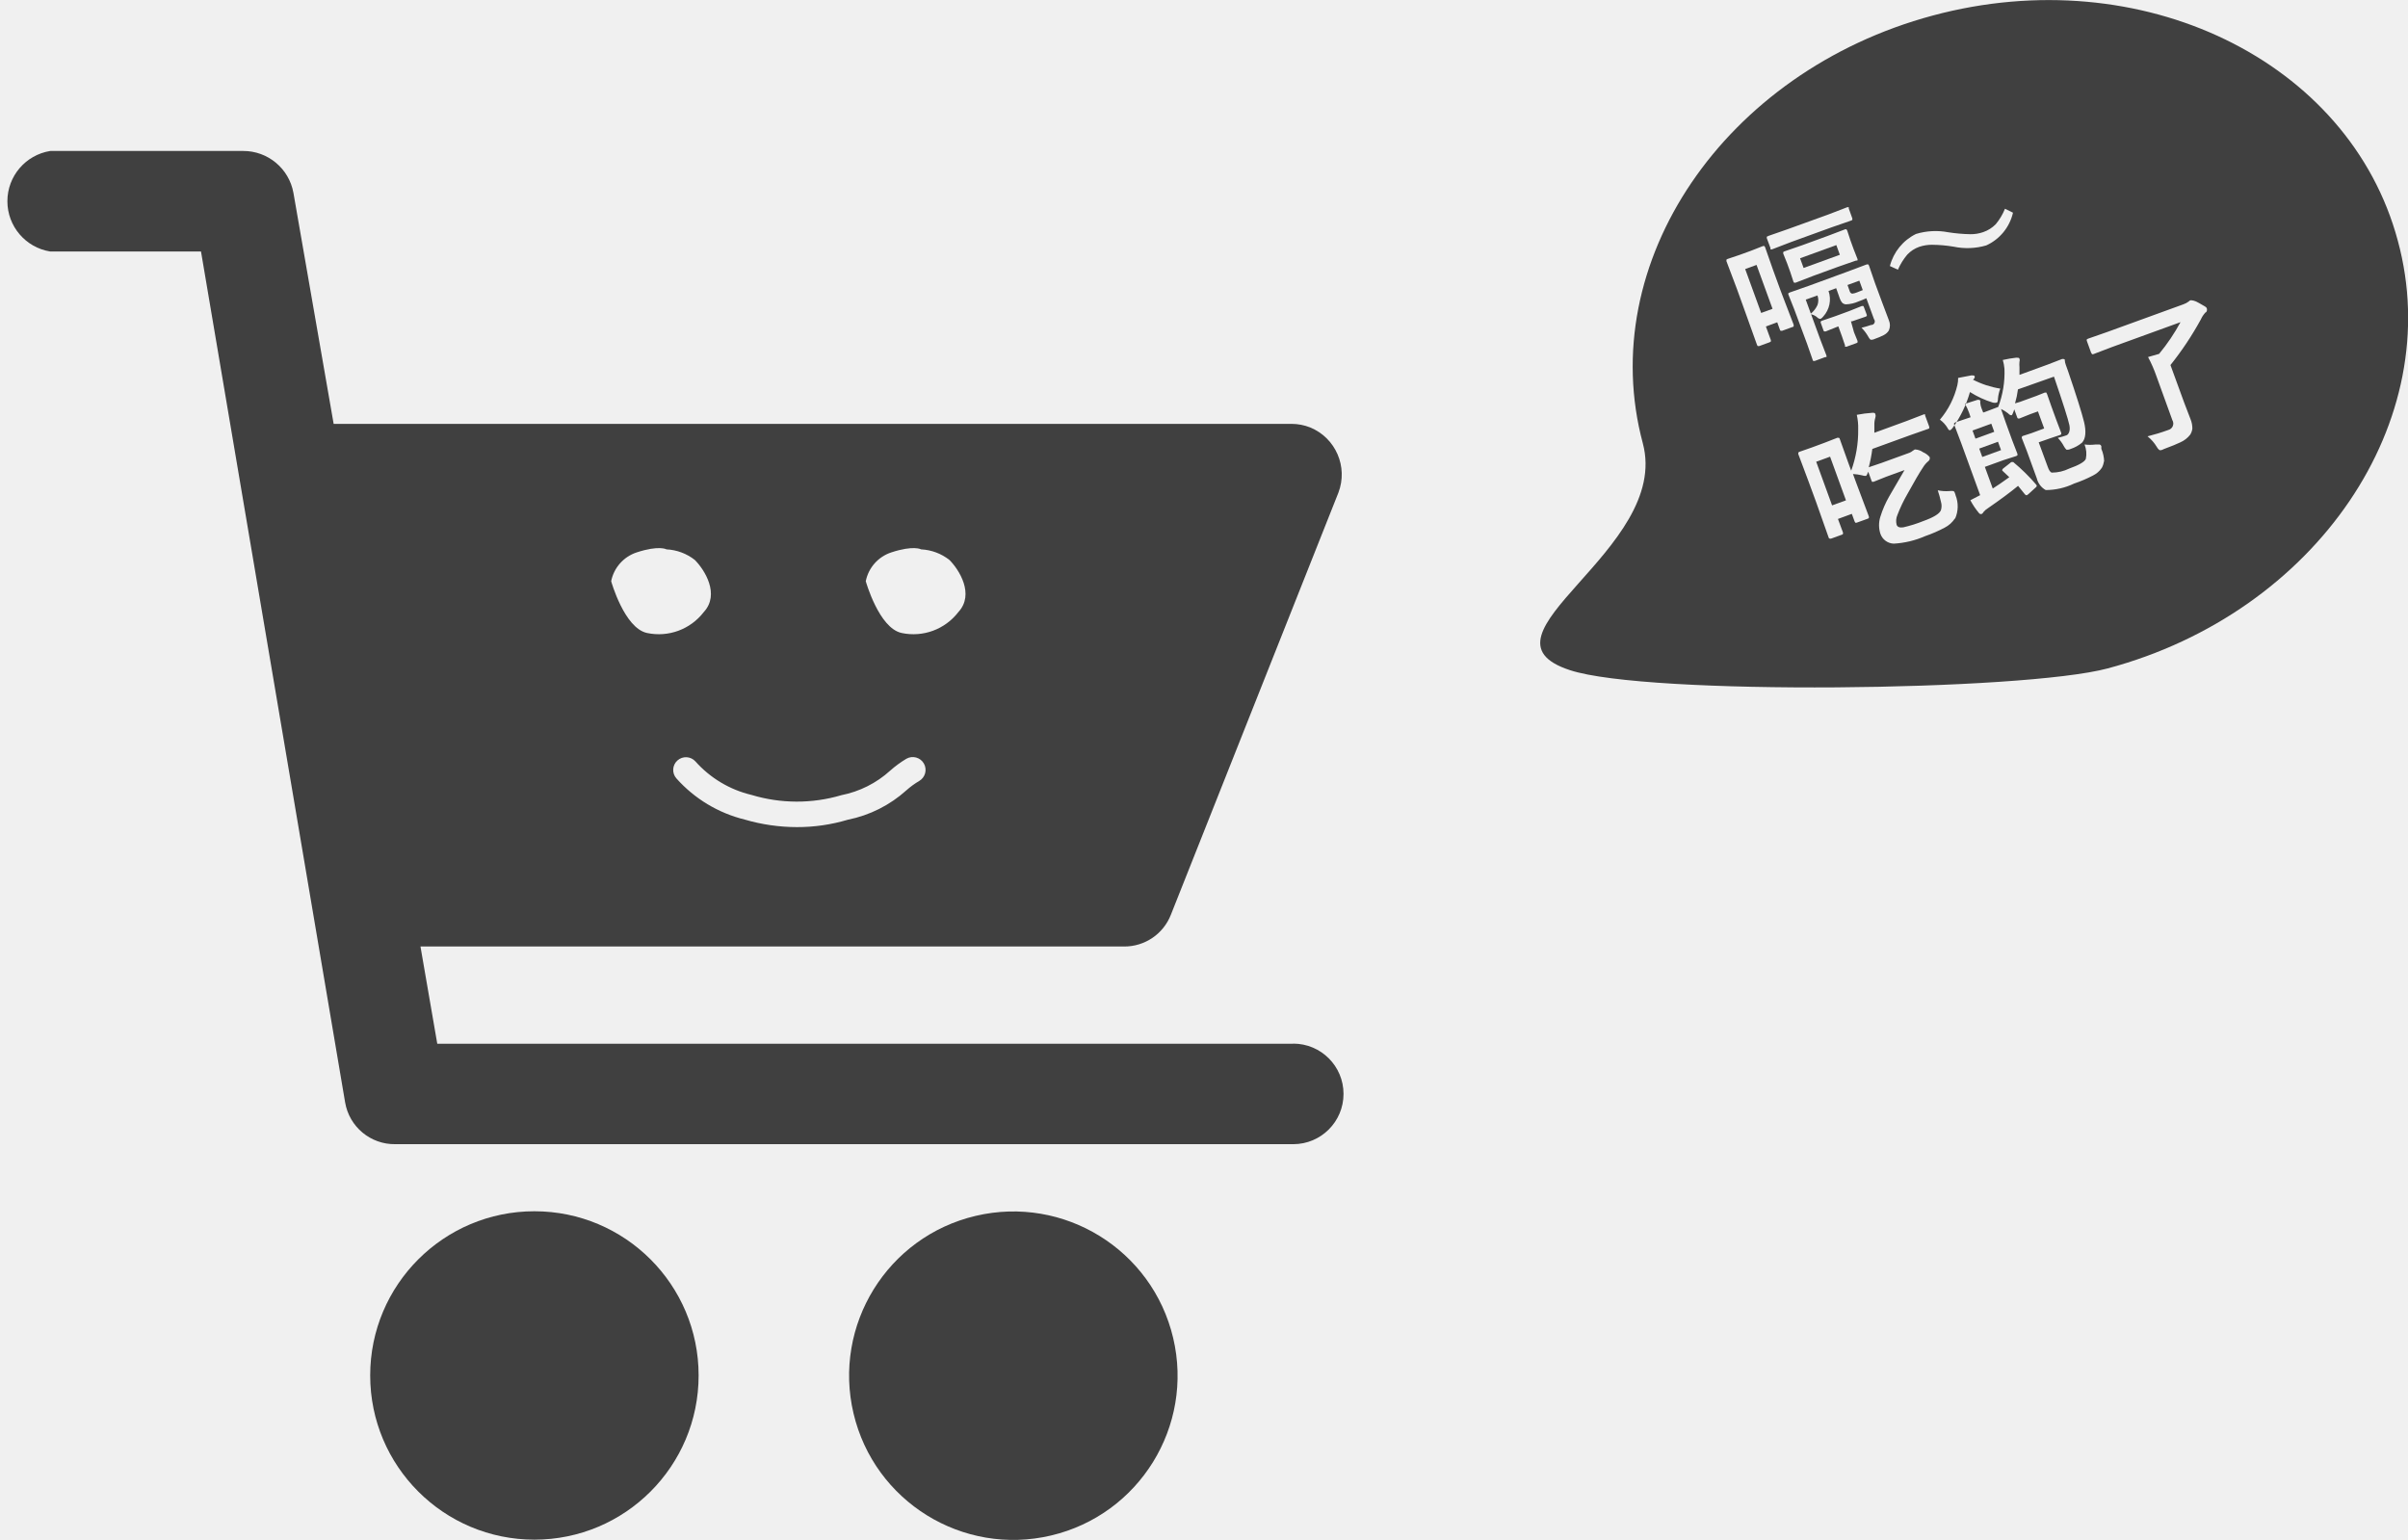
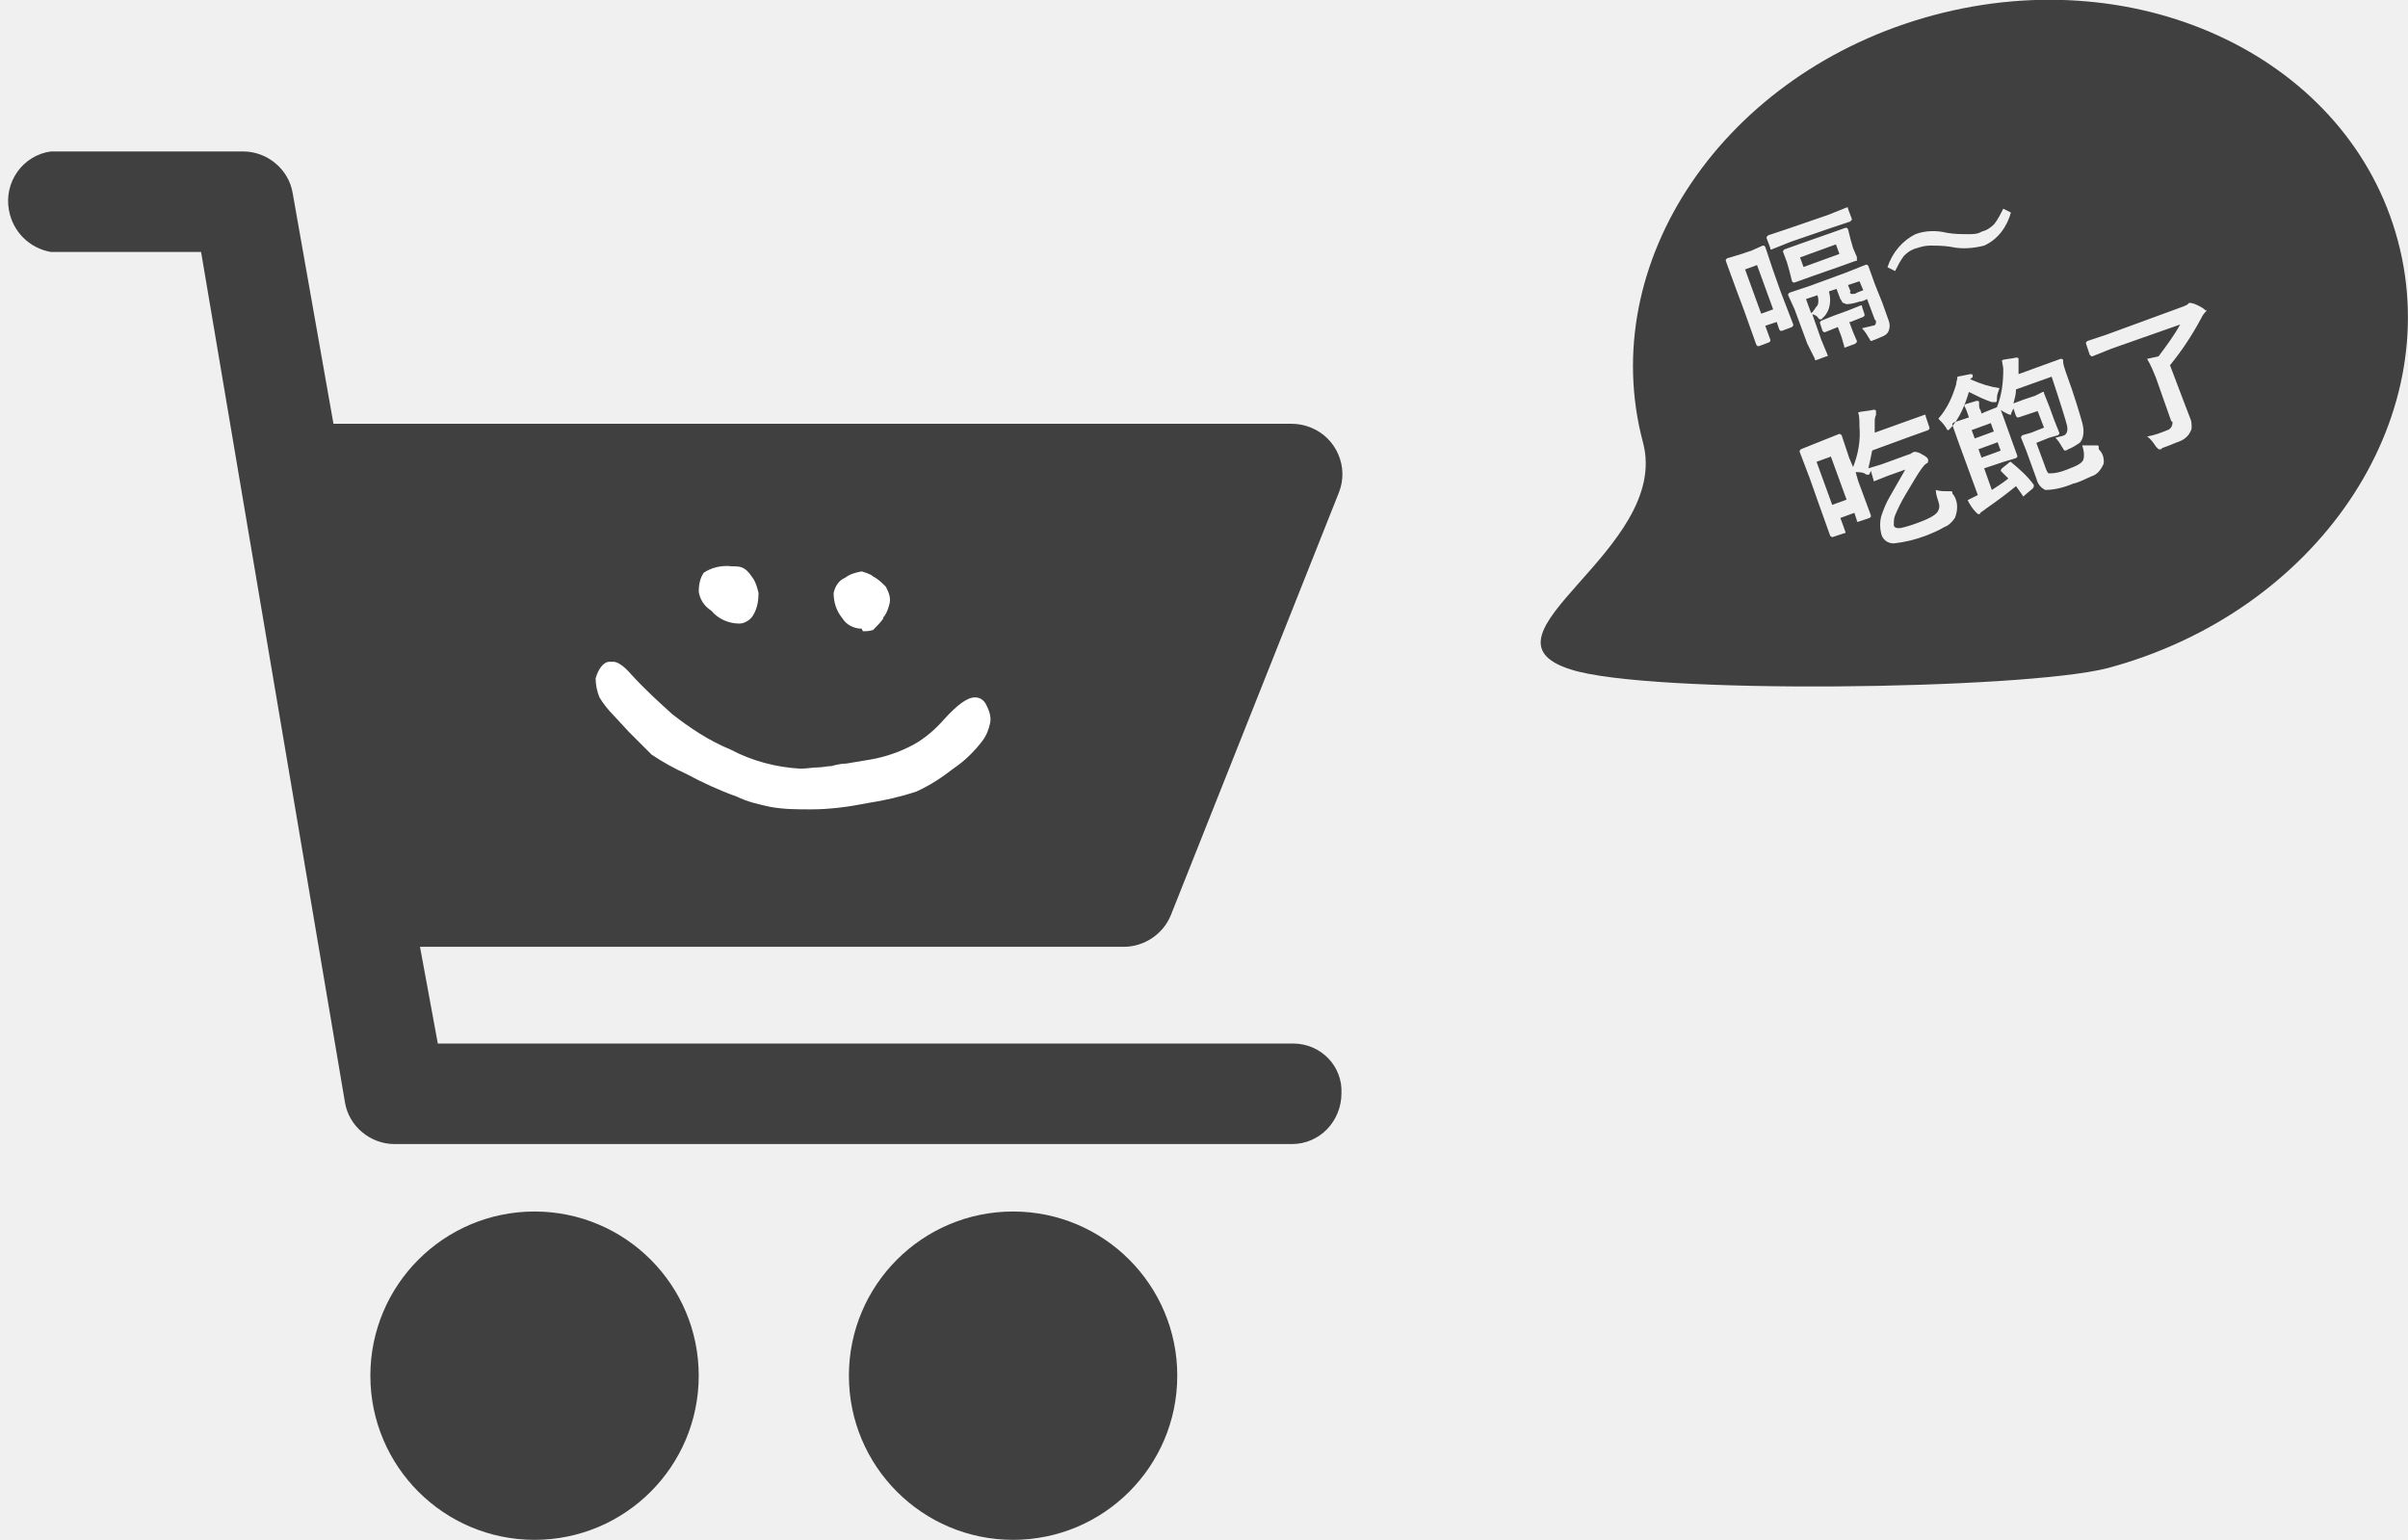
- <svg xmlns="http://www.w3.org/2000/svg" viewBox="0 0 189.16 120.96">
-   <defs>
-     <style>.a{fill:#404040;}</style>
-   </defs>
-   <circle class="a" cx="41.98" cy="108.06" r="12.9" />
-   <circle class="a" cx="303.4" cy="289" r="12.9" transform="translate(-282.07 -103.5) rotate(-13.28)" />
-   <path class="a" d="M325.38,262.93H258.14l-1.32-7.64h55.27a3.92,3.92,0,0,0,3.68-2.5l13.16-33.16a4,4,0,0,0-2.22-5.12,4,4,0,0,0-1.46-.28H250l-3.16-18.15a4,4,0,0,0-3.95-3.29H227.74a4,4,0,0,0,0,7.9h11.84l11.32,66.84a3.94,3.94,0,0,0,3.95,3.29h70.53a3.95,3.95,0,0,0,0-7.9Zm-31.58-38.6c1.76-.58,2.35-.24,2.35-.24a3.91,3.91,0,0,1,2.22.83c.76.76,2,2.7.7,4.1a4.45,4.45,0,0,1-4.45,1.64c-1.79-.38-2.82-4.07-2.82-4.07A3,3,0,0,1,293.8,224.33Zm-3.91,19.07a8,8,0,0,0,3.82-1.92,8.43,8.43,0,0,1,1.28-.94,1,1,0,0,1,1,1.75,6.35,6.35,0,0,0-1,.73,9.73,9.73,0,0,1-4.6,2.31,13.83,13.83,0,0,1-4,.58,14.66,14.66,0,0,1-4.09-.59,10.58,10.58,0,0,1-5.37-3.23,1,1,0,1,1,1.49-1.34,8.54,8.54,0,0,0,4.4,2.63A12.33,12.33,0,0,0,289.89,243.4ZM273.8,224.33c1.76-.58,2.35-.24,2.35-.24a3.91,3.91,0,0,1,2.22.83c.76.76,2,2.7.7,4.1a4.45,4.45,0,0,1-4.45,1.64c-1.79-.38-2.82-4.07-2.82-4.07A3,3,0,0,1,273.8,224.33Z" transform="translate(-223.79 -180.93)" />
-   <path class="a" d="M369.3,204a1.35,1.35,0,0,0,.37-.1l.45-.18-.27-.74-.93.34.19.53A.23.23,0,0,0,369.3,204Z" transform="translate(-223.79 -180.93)" />
-   <path class="a" d="M366.56,204.9a1.1,1.1,0,0,0,0-.76l-.92.33.4,1.1A1.92,1.92,0,0,0,366.56,204.9Z" transform="translate(-223.79 -180.93)" />
-   <rect class="a" x="365.24" y="200.7" width="3.03" height="0.81" transform="translate(-270.43 -43.53) rotate(-19.98)" />
-   <rect class="a" x="367.05" y="216.89" width="1.16" height="3.65" transform="translate(-276.41 -42.07) rotate(-19.99)" />
-   <rect class="a" x="361.48" y="201.78" width="0.95" height="3.67" transform="translate(-271.6 -44.84) rotate(-20)" />
-   <path class="a" d="M412.15,199.84c-3.8-14.16-20.15-22.09-36.53-17.69s-26.58,19.43-22.78,33.6c2.25,8.38-13.92,15.16-5.72,17.83,6.07,2,35.57,1.65,42.25-.14C405.75,229.05,416,214,412.15,199.84Zm-37.85-.53a5.3,5.3,0,0,1,2.55-.13,12.75,12.75,0,0,0,1.72.15,2.94,2.94,0,0,0,1-.16,2.52,2.52,0,0,0,1-.63,4.53,4.53,0,0,0,.72-1.21l.63.31a3.74,3.74,0,0,1-2.1,2.57,5.26,5.26,0,0,1-2.56.1,10.77,10.77,0,0,0-1.7-.15,3.11,3.11,0,0,0-1,.16,2.35,2.35,0,0,0-.95.62,4.84,4.84,0,0,0-.73,1.18l-.63-.29A3.89,3.89,0,0,1,374.3,199.31Zm6.62,12.15a2.92,2.92,0,0,0-.18.78c0,.2-.05.31-.09.32a.67.67,0,0,1-.31,0,7.39,7.39,0,0,1-1.8-.83,9,9,0,0,1-1.35,2.8.7.7,0,0,1-.2.2c-.07,0-.13,0-.2-.16a2.22,2.22,0,0,0-.61-.67,6.51,6.51,0,0,0,1.37-2.71,2.16,2.16,0,0,0,.06-.57l1.05-.2c.14,0,.22,0,.25.07a.21.21,0,0,1-.07.21l-.06.06A7.11,7.11,0,0,0,380.92,211.46ZM369.69,201.4l-.1,0-1.38.48-2,.73-1.37.53c-.06,0-.1,0-.11,0a.17.17,0,0,1-.06-.09l-.25-.76-.25-.69-.3-.75c0-.06,0-.1,0-.11a.17.17,0,0,1,.09-.06l1.39-.48,2-.73,1.37-.52a.15.15,0,0,1,.12,0s0,0,.06.1l.25.76.25.69.29.74A.15.15,0,0,1,369.69,201.4Zm-7-1.93,1.52-.53,3.18-1.15,1.51-.58c.06,0,.1,0,.12,0a.43.43,0,0,1,0,.1l.28.78c0,.06,0,.1,0,.11a.21.21,0,0,1-.1.06l-1.53.53-3.17,1.15-1.51.58a.35.35,0,0,1-.12,0,.3.3,0,0,1,0-.1l-.29-.78c0-.06,0-.1,0-.11S362.65,199.49,362.71,199.47Zm1.91,7.15-.82.3c-.06,0-.09,0-.11,0a.17.17,0,0,1-.06-.09l-.21-.58-.89.33.39,1.07c0,.06,0,.1,0,.11s0,0-.1.06l-.82.3c-.06,0-.1,0-.11,0s0,0-.06-.1l-1-2.79-.58-1.61-.82-2.17c0-.07,0-.11,0-.12s0,0,.1-.06l.95-.32.88-.32.94-.37c.06,0,.1,0,.11,0s0,0,.06.1l.62,1.77.62,1.7,1,2.61c0,.06,0,.1,0,.12S364.67,206.6,364.62,206.62Zm-.32-2.54a.15.15,0,0,1,0-.12l.1-.05,1.54-.54,3-1.1,1.52-.57c.06,0,.1,0,.11,0s0,0,.06.1l.47,1.37.57,1.54.52,1.38a1,1,0,0,1,0,.8,1,1,0,0,1-.39.36,5.27,5.27,0,0,1-.73.31.59.59,0,0,1-.32.06.87.87,0,0,1-.19-.26,3.1,3.1,0,0,0-.52-.68,7.67,7.67,0,0,0,.75-.22A.28.28,0,0,0,371,206l-.6-1.64c-.2.09-.41.18-.61.25a2.66,2.66,0,0,1-1,.23.46.46,0,0,1-.29-.13,1,1,0,0,1-.18-.32l-.29-.82-.6.22a2,2,0,0,1-.41,2,.73.73,0,0,1-.21.19c-.06,0-.17,0-.32-.16a1.12,1.12,0,0,0-.43-.2l.73,2,.48,1.25c0,.06,0,.09,0,.11a.13.13,0,0,1-.09,0l-.84.31c-.06,0-.1,0-.11,0a.19.19,0,0,1-.05-.1l-.44-1.26-1-2.69Zm5.15,2.95.28.69c0,.06,0,.1,0,.11a.21.21,0,0,1-.1.06l-.77.28c-.06,0-.09,0-.11,0s0,0,0-.09l-.24-.71-.29-.8h0l-1,.4c-.06,0-.1,0-.11,0a.17.17,0,0,1-.06-.09l-.21-.59a.17.17,0,0,1,0-.11l.09-.05,1.05-.36,1.09-.4,1-.4c.06,0,.09,0,.11,0s0,0,.05.09l.22.59a.15.15,0,0,1,0,.11s0,0-.09.05l-1.05.36-.1,0Zm7.93,14.63a2.12,2.12,0,0,1-.8.72,10.75,10.75,0,0,1-1.54.67,7.1,7.1,0,0,1-2.47.59,1.15,1.15,0,0,1-1.05-.79,2.19,2.19,0,0,1,0-1.32,7.91,7.91,0,0,1,.69-1.59l1.21-2.08-1.43.52-1,.4c-.06,0-.1,0-.12,0s0,0-.05-.1l-.25-.69q-.11.3-.18.33a.85.85,0,0,1-.32-.05,3.92,3.92,0,0,0-.7-.1l.25.68,1,2.66c0,.06,0,.09,0,.11a.17.17,0,0,1-.09.06l-.86.31a.17.17,0,0,1-.12,0,.31.31,0,0,1-.05-.09l-.22-.6-1.09.4.4,1.08c0,.08,0,.13-.07.15l-.88.32c-.09,0-.14,0-.17-.06l-1-2.83-.61-1.66-.79-2.11c0-.08,0-.13.08-.16l1-.35,1-.37,1-.39c.09,0,.15,0,.17.06l.64,1.79.27.74a9.17,9.17,0,0,0,.55-3.25,4.58,4.58,0,0,0-.11-1.14,9.56,9.56,0,0,1,1.22-.16c.14,0,.22,0,.24.11a.39.39,0,0,1,0,.26,1.85,1.85,0,0,0-.08.6v.6l2.52-.92,1.35-.52a.17.17,0,0,1,.12,0,.31.31,0,0,1,0,.09l.32.87c0,.07,0,.11,0,.13s0,0-.1.05l-1.37.48-3,1.09a11.39,11.39,0,0,1-.28,1.44l1-.34,2.2-.8a.92.92,0,0,0,.25-.15l.17-.11a1.16,1.16,0,0,1,.65.22,1.42,1.42,0,0,1,.51.37.29.29,0,0,1-.11.34,1.84,1.84,0,0,0-.39.45c-.29.43-.71,1.15-1.26,2.15a11.42,11.42,0,0,0-.77,1.62,1.18,1.18,0,0,0-.06.77c.06.17.23.24.52.2a10.5,10.5,0,0,0,1.59-.5c.81-.29,1.27-.58,1.37-.85a1.11,1.11,0,0,0,0-.66,8.5,8.5,0,0,0-.25-.9,3.24,3.24,0,0,0,.9.06,1.13,1.13,0,0,1,.33,0,.2.2,0,0,1,.11.15.6.6,0,0,1,.06.18A2.37,2.37,0,0,1,377.38,221.66Zm11.7-4.47a1.41,1.41,0,0,1-.16.49,1.79,1.79,0,0,1-.7.61,10.28,10.28,0,0,1-1.48.63,5.16,5.16,0,0,1-2.23.51,1.44,1.44,0,0,1-.7-.92l-.79-2.17-.39-1c0-.08,0-.13.08-.16l.68-.22,1-.37-.49-1.34-.61.22-.85.34c-.06,0-.1,0-.11,0a.17.17,0,0,1-.06-.09l-.23-.63-.06.18c-.06.17-.11.27-.15.28s-.15,0-.28-.15a2.66,2.66,0,0,0-.55-.34v0l.38,1.09.49,1.35.42,1.09c0,.06,0,.1,0,.11s0,0-.1.06l-1,.32-1.46.53.62,1.7c.32-.2.75-.49,1.3-.89l-.5-.47s-.06-.05-.06-.07,0-.09.1-.16l.52-.41a.39.39,0,0,1,.11-.08s.09,0,.14,0a14.93,14.93,0,0,1,1.8,1.77l.05.08s0,.09-.1.16l-.57.52-.12.08s-.08,0-.14-.07l-.54-.67c-.63.52-1.42,1.1-2.36,1.75a1.43,1.43,0,0,0-.37.32.27.27,0,0,1-.15.15c-.06,0-.13,0-.2-.09a5.86,5.86,0,0,1-.67-1l.77-.4-1.5-4.12-.54-1.42a.15.15,0,0,1,0-.12s0,0,.1-.06l1.19-.4,0,0-.11-.33a3.51,3.51,0,0,0-.34-.72l1-.32c.11,0,.18,0,.21.07a1,1,0,0,1,0,.18,1.47,1.47,0,0,0,.1.42l.13.33.18-.06,1-.38h0a7.59,7.59,0,0,0,.49-3,3.54,3.54,0,0,0-.13-.69,9.29,9.29,0,0,1,1.06-.18c.14,0,.22,0,.25.08a.35.35,0,0,1,0,.24,2,2,0,0,0,0,.43c0,.37,0,.57,0,.6l2.22-.81,1.14-.44c.1,0,.17,0,.2.06v.05c0,.2.13.48.25.83.66,1.94,1.08,3.27,1.26,4s.14,1.33-.16,1.64a2.71,2.71,0,0,1-.89.49.61.61,0,0,1-.33.06,1.12,1.12,0,0,1-.2-.27,2.81,2.81,0,0,0-.48-.66c.28-.07.51-.14.68-.2s.32-.36.23-.8-.5-1.73-1.21-3.81l-2.83,1a7.44,7.44,0,0,1-.23,1.1,7.21,7.21,0,0,0,.81-.27l.88-.32.65-.26c.06,0,.1,0,.12,0s0,.05.05.1l.35,1,.39,1.07.38,1c0,.06,0,.1,0,.11s0,0-.11.06l-.66.22-1,.35.7,1.9q.15.44.33.48a3.1,3.1,0,0,0,1.37-.32c.76-.27,1.19-.52,1.3-.75a1.93,1.93,0,0,0-.1-1.14,3.48,3.48,0,0,0,.87,0h.32a.21.21,0,0,1,.13.13s0,.11,0,.21A2.68,2.68,0,0,1,389.08,217.19Zm8-11.73a1.92,1.92,0,0,0-.38.56,24.89,24.89,0,0,1-2.39,3.59l1.07,2.93.51,1.33a1.9,1.9,0,0,1,.14.74,1.17,1.17,0,0,1-.17.47,2,2,0,0,1-.77.6c-.27.13-.7.31-1.3.53l-.13.06q-.17.06-.24,0a.79.79,0,0,1-.19-.24,3.09,3.09,0,0,0-.72-.82,16.24,16.24,0,0,0,1.63-.5.52.52,0,0,0,.32-.77l-1.25-3.45a10.38,10.38,0,0,0-.66-1.51l.87-.25a15.55,15.55,0,0,0,1.68-2.49l-5.37,1.95-1.47.56a.15.15,0,0,1-.12,0s0-.05-.06-.1l-.34-.94a.17.17,0,0,1,0-.12l.09-.05,1.49-.52,6-2.18a1.56,1.56,0,0,0,.42-.22.33.33,0,0,1,.14-.1c.1,0,.32,0,.68.22s.55.29.59.38A.32.32,0,0,1,397.09,205.46Z" transform="translate(-223.79 -180.93)" />
-   <rect class="a" x="378.81" y="214.44" width="1.57" height="0.68" transform="translate(-274.37 -38.05) rotate(-20.01)" />
-   <rect class="a" x="379.34" y="215.88" width="1.57" height="0.7" transform="translate(-274.91 -37.35) rotate(-20.07)" />
+ <svg xmlns="http://www.w3.org/2000/svg" version="1.1" id="圖層_1" x="0px" y="0px" viewBox="0 0 189.2 121" style="enable-background:new 0 0 189.2 121;" xml:space="preserve">
+   <style type="text/css">
+ 	.st0{fill:#404040;}
+ 	.st1{fill:#FFFFFF;}
+ </style>
+   <circle class="st0" cx="42" cy="108.1" r="12.9" />
+   <circle class="st0" cx="79.6" cy="108.1" r="12.9" />
+   <path class="st0" d="M101.6,82H34.4L33,74.4h55.3c1.6,0,3.1-1,3.7-2.5l13.2-33.2c0.8-2-0.2-4.3-2.2-5.1c-0.5-0.2-1-0.3-1.5-0.3H26.2  l-3.2-18.1c-0.3-1.9-2-3.3-3.9-3.3H4c-2.2,0.3-3.7,2.4-3.3,4.6c0.3,1.7,1.6,3,3.3,3.3h11.8l11.3,66.8c0.3,1.9,2,3.3,3.9,3.3h70.5  c2.2,0,3.9-1.8,3.9-4C105.5,83.8,103.8,82,101.6,82L101.6,82z" />
+   <path class="st0" d="M145.5,23.1c0.1,0,0.3,0,0.4-0.1l0.5-0.2l-0.3-0.7l-0.9,0.3l0.2,0.5C145.3,23,145.4,23.1,145.5,23.1z" />
+   <path class="st0" d="M142.8,24c0.1-0.2,0.1-0.5,0-0.8l-0.9,0.3l0.4,1.1C142.5,24.5,142.6,24.2,142.8,24z" />
+   <rect x="141.5" y="19.7" transform="matrix(0.9398 -0.3417 0.3417 0.9398 1.7186 50.0636)" class="st0" width="3" height="0.8" />
+   <rect x="143.3" y="36" transform="matrix(0.9398 -0.3419 0.3419 0.9398 -4.2532 51.4495)" class="st0" width="1.2" height="3.6" />
+   <rect x="137.7" y="20.9" transform="matrix(0.9397 -0.342 0.342 0.9397 0.5688 48.6248)" class="st0" width="1" height="3.7" />
+   <path class="st0" d="M188.4,18.9c-3.8-14.2-20.1-22.1-36.5-17.7s-26.6,19.4-22.8,33.6c2.2,8.4-13.9,15.2-5.7,17.8  c6.1,2,35.6,1.6,42.2-0.1C182,48.1,192.2,33.1,188.4,18.9z M150.5,18.4c0.8-0.3,1.7-0.3,2.5-0.1c0.6,0.1,1.1,0.1,1.7,0.1  c0.3,0,0.7,0,1-0.2c0.4-0.1,0.7-0.3,1-0.6c0.3-0.4,0.5-0.8,0.7-1.2l0.6,0.3c-0.3,1.1-1,2.1-2.1,2.6c-0.8,0.2-1.7,0.3-2.6,0.1  c-0.6-0.1-1.1-0.1-1.7-0.1c-0.3,0-0.7,0.1-1,0.2c-0.4,0.1-0.7,0.3-1,0.6c-0.3,0.4-0.5,0.8-0.7,1.2l-0.6-0.3  C148.7,19.8,149.5,18.9,150.5,18.4z M157.1,30.5c-0.1,0.3-0.2,0.5-0.2,0.8c0,0.2,0,0.3-0.1,0.3c-0.1,0-0.2,0-0.3,0  c-0.6-0.2-1.2-0.5-1.8-0.8c-0.3,1-0.7,2-1.4,2.8c-0.1,0.1-0.1,0.1-0.2,0.2c-0.1,0-0.1,0-0.2-0.2c-0.2-0.3-0.4-0.5-0.6-0.7  c0.7-0.8,1.1-1.7,1.4-2.7c0-0.2,0.1-0.4,0.1-0.6l1-0.2c0.1,0,0.2,0,0.2,0.1c0,0.1,0,0.2-0.1,0.2l-0.1,0.1  C155.7,30.2,156.4,30.4,157.1,30.5L157.1,30.5z M145.9,20.5h-0.1l-1.4,0.5l-2,0.7l-1.4,0.5c-0.1,0-0.1,0-0.1,0c0,0-0.1-0.1-0.1-0.1  l-0.2-0.8l-0.2-0.7l-0.3-0.8c0-0.1,0-0.1,0-0.1c0,0,0.1-0.1,0.1-0.1l1.4-0.5l2-0.7l1.4-0.5c0,0,0.1,0,0.1,0c0,0,0,0,0.1,0.1l0.2,0.8  l0.2,0.7l0.3,0.7C145.9,20.4,145.9,20.4,145.9,20.5z M138.9,18.5l1.5-0.5l3.2-1.1l1.5-0.6c0.1,0,0.1,0,0.1,0c0,0,0,0.1,0,0.1  l0.3,0.8c0,0.1,0,0.1,0,0.1c0,0-0.1,0-0.1,0.1l-1.5,0.5l-3.2,1.1l-1.5,0.6c0,0-0.1,0-0.1,0c0,0,0-0.1,0-0.1l-0.3-0.8  c0-0.1,0-0.1,0-0.1S138.9,18.6,138.9,18.5L138.9,18.5z M140.8,25.7L140,26c-0.1,0-0.1,0-0.1,0c0,0-0.1-0.1-0.1-0.1l-0.2-0.6  l-0.9,0.3l0.4,1.1c0,0.1,0,0.1,0,0.1s0,0-0.1,0.1l-0.8,0.3c-0.1,0-0.1,0-0.1,0s0,0-0.1-0.1l-1-2.8l-0.6-1.6l-0.8-2.2  c0-0.1,0-0.1,0-0.1s0,0,0.1-0.1l1-0.3l0.9-0.3l0.9-0.4c0.1,0,0.1,0,0.1,0s0,0,0.1,0.1l0.6,1.8l0.6,1.7l1,2.6  C140.9,25.6,140.9,25.6,140.8,25.7C140.9,25.7,140.9,25.7,140.8,25.7L140.8,25.7z M140.5,23.2c0,0,0-0.1,0-0.1l0.1-0.1l1.5-0.5  l3-1.1l1.5-0.6c0.1,0,0.1,0,0.1,0s0,0,0.1,0.1l0.5,1.4l0.6,1.5l0.5,1.4c0.1,0.3,0.1,0.5,0,0.8c-0.1,0.2-0.2,0.3-0.4,0.4  c-0.2,0.1-0.5,0.2-0.7,0.3c-0.1,0-0.2,0.1-0.3,0.1c-0.1-0.1-0.1-0.2-0.2-0.3c-0.1-0.2-0.3-0.5-0.5-0.7c0.3-0.1,0.5-0.1,0.8-0.2  c0.2,0,0.3-0.1,0.3-0.3c0-0.1,0-0.1-0.1-0.2l-0.6-1.6c-0.2,0.1-0.4,0.2-0.6,0.2c-0.3,0.1-0.7,0.2-1,0.2c-0.1,0-0.2-0.1-0.3-0.1  c-0.1-0.1-0.1-0.2-0.2-0.3l-0.3-0.8l-0.6,0.2c0.2,0.7,0.1,1.5-0.4,2c-0.1,0.1-0.1,0.1-0.2,0.2c-0.1,0-0.2,0-0.3-0.2  c-0.1-0.1-0.3-0.2-0.4-0.2l0.7,2l0.5,1.2c0,0.1,0,0.1,0,0.1c0,0-0.1,0-0.1,0l-0.8,0.3c-0.1,0-0.1,0-0.1,0c0,0,0-0.1,0-0.1L142,27  l-1-2.7L140.5,23.2z M145.6,26.1l0.3,0.7c0,0.1,0,0.1,0,0.1c0,0-0.1,0-0.1,0.1l-0.8,0.3c-0.1,0-0.1,0-0.1,0s0,0,0-0.1l-0.2-0.7  l-0.3-0.8l0,0l-1,0.4c-0.1,0-0.1,0-0.1,0c0,0-0.1-0.1-0.1-0.1l-0.2-0.6c0,0,0-0.1,0-0.1l0.1-0.1l1-0.4l1.1-0.4l1-0.4  c0.1,0,0.1,0,0.1,0s0,0,0,0.1l0.2,0.6c0,0,0,0.1,0,0.1c0,0,0,0-0.1,0.1l-1,0.4h-0.1L145.6,26.1z M153.6,40.7  c-0.2,0.3-0.5,0.6-0.8,0.7c-0.5,0.3-1,0.5-1.5,0.7c-0.8,0.3-1.6,0.5-2.5,0.6c-0.5,0-0.9-0.3-1-0.8c-0.1-0.4-0.1-0.9,0-1.3  c0.2-0.6,0.4-1.1,0.7-1.6l1.2-2.1l-1.4,0.5l-1,0.4c-0.1,0-0.1,0-0.1,0s0,0,0-0.1l-0.2-0.7c-0.1,0.2-0.1,0.3-0.2,0.3  c-0.1,0-0.2,0-0.3-0.1c-0.2-0.1-0.5-0.1-0.7-0.1l0.2,0.7l1,2.7c0,0.1,0,0.1,0,0.1c0,0-0.1,0.1-0.1,0.1l-0.9,0.3c0,0-0.1,0-0.1,0  c0,0,0-0.1,0-0.1l-0.2-0.6l-1.1,0.4l0.4,1.1c0,0.1,0,0.1-0.1,0.1l-0.9,0.3c-0.1,0-0.1,0-0.2-0.1l-1-2.8l-0.6-1.7l-0.8-2.1  c0-0.1,0-0.1,0.1-0.2l1-0.4l1-0.4l1-0.4c0.1,0,0.1,0,0.2,0.1l0.6,1.8l0.3,0.7c0.4-1,0.6-2.1,0.5-3.2c0-0.4,0-0.8-0.1-1.1  c0.4-0.1,0.8-0.1,1.2-0.2c0.1,0,0.2,0,0.2,0.1c0,0.1,0,0.2,0,0.3c-0.1,0.2-0.1,0.4-0.1,0.6V34l2.5-0.9l1.4-0.5c0,0,0.1,0,0.1,0  c0,0,0,0.1,0,0.1l0.3,0.9c0,0.1,0,0.1,0,0.1s0,0-0.1,0.1l-1.4,0.5l-3,1.1c-0.1,0.5-0.2,1-0.3,1.4l1-0.3l2.2-0.8  c0.1,0,0.2-0.1,0.2-0.1l0.2-0.1c0.2,0,0.5,0.1,0.6,0.2c0.2,0.1,0.4,0.2,0.5,0.4c0,0.1,0,0.3-0.1,0.3c-0.2,0.1-0.3,0.3-0.4,0.4  c-0.3,0.4-0.7,1.1-1.3,2.1c-0.3,0.5-0.6,1.1-0.8,1.6c-0.1,0.2-0.1,0.5-0.1,0.8c0.1,0.2,0.2,0.2,0.5,0.2c0.5-0.1,1.1-0.3,1.6-0.5  c0.8-0.3,1.3-0.6,1.4-0.9c0.1-0.2,0.1-0.4,0-0.7c-0.1-0.3-0.2-0.6-0.2-0.9c0.3,0.1,0.6,0.1,0.9,0.1c0.1,0,0.2,0,0.3,0  c0.1,0,0.1,0.1,0.1,0.1c0,0.1,0,0.1,0.1,0.2C153.9,39.5,153.8,40.2,153.6,40.7L153.6,40.7z M165.3,36.3c0,0.2-0.1,0.3-0.2,0.5  c-0.2,0.3-0.4,0.5-0.7,0.6c-0.5,0.2-1,0.5-1.5,0.6c-0.7,0.3-1.5,0.5-2.2,0.5c-0.4-0.2-0.6-0.5-0.7-0.9l-0.8-2.2l-0.4-1  c0-0.1,0-0.1,0.1-0.2l0.7-0.2l1-0.4l-0.5-1.3l-0.6,0.2l-0.9,0.3c-0.1,0-0.1,0-0.1,0c0,0-0.1-0.1-0.1-0.1l-0.2-0.6l-0.1,0.2  c-0.1,0.2-0.1,0.3-0.1,0.3s-0.1,0-0.3-0.1c-0.2-0.1-0.4-0.2-0.5-0.3l0,0l0.4,1.1l0.5,1.4l0.4,1.1c0,0.1,0,0.1,0,0.1s0,0-0.1,0.1  l-1,0.3l-1.5,0.5l0.6,1.7c0.3-0.2,0.8-0.5,1.3-0.9l-0.5-0.5c0,0-0.1-0.1-0.1-0.1s0-0.1,0.1-0.2l0.5-0.4c0,0,0.1-0.1,0.1-0.1  c0,0,0.1,0,0.1,0c0.6,0.5,1.3,1.1,1.8,1.8l0,0.1c0,0,0,0.1-0.1,0.2l-0.6,0.5l-0.1,0.1c0,0-0.1,0-0.1-0.1l-0.5-0.7  c-0.6,0.5-1.4,1.1-2.4,1.8c-0.1,0.1-0.3,0.2-0.4,0.3c0,0.1-0.1,0.1-0.1,0.1c-0.1,0-0.1,0-0.2-0.1c-0.3-0.3-0.5-0.6-0.7-1l0.8-0.4  l-1.5-4.1l-0.5-1.4c0,0,0-0.1,0-0.1c0,0,0,0,0.1-0.1l1.2-0.4l0,0l-0.1-0.3c-0.1-0.3-0.2-0.5-0.3-0.7l1-0.3c0.1,0,0.2,0,0.2,0.1  c0,0.1,0,0.1,0,0.2c0,0.1,0,0.3,0.1,0.4l0.1,0.3l0.2-0.1l1-0.4l0,0c0.4-1,0.5-2,0.5-3c0-0.2-0.1-0.5-0.1-0.7  c0.3-0.1,0.7-0.1,1.1-0.2c0.1,0,0.2,0,0.2,0.1c0,0.1,0,0.2,0,0.2c0,0.1,0,0.3,0,0.4c0,0.4,0,0.6,0,0.6l2.2-0.8l1.1-0.4  c0.1,0,0.2,0,0.2,0.1v0.1c0,0.2,0.1,0.5,0.2,0.8c0.7,1.9,1.1,3.3,1.3,4s0.1,1.3-0.2,1.6c-0.3,0.2-0.6,0.4-0.9,0.5  c-0.1,0.1-0.2,0.1-0.3,0.1c-0.1-0.1-0.1-0.2-0.2-0.3c-0.1-0.2-0.3-0.5-0.5-0.7c0.3-0.1,0.5-0.1,0.7-0.2s0.3-0.4,0.2-0.8  s-0.5-1.7-1.2-3.8l-2.8,1c0,0.4-0.1,0.7-0.2,1.1c0.3-0.1,0.5-0.2,0.8-0.3l0.9-0.3l0.6-0.3c0.1,0,0.1,0,0.1,0s0,0.1,0,0.1l0.4,1  l0.4,1.1l0.4,1c0,0.1,0,0.1,0,0.1s0,0-0.1,0.1l-0.7,0.2l-1,0.4l0.7,1.9c0.1,0.3,0.2,0.5,0.3,0.5c0.5,0,0.9-0.1,1.4-0.3  c0.8-0.3,1.2-0.5,1.3-0.8c0.1-0.4,0-0.8-0.1-1.1c0.3,0,0.6,0,0.9,0h0.3c0.1,0,0.1,0.1,0.1,0.1c0,0,0,0.1,0,0.2  C165.2,35.6,165.3,35.9,165.3,36.3L165.3,36.3z M173.3,24.5c-0.2,0.2-0.3,0.4-0.4,0.6c-0.7,1.3-1.5,2.5-2.4,3.6l1.1,2.9l0.5,1.3  c0.1,0.2,0.1,0.5,0.1,0.7c0,0.2-0.1,0.3-0.2,0.5c-0.2,0.3-0.5,0.5-0.8,0.6c-0.3,0.1-0.7,0.3-1.3,0.5l-0.1,0.1c-0.1,0-0.2,0-0.2,0  c-0.1-0.1-0.1-0.1-0.2-0.2c-0.2-0.3-0.4-0.6-0.7-0.8c0.6-0.1,1.1-0.3,1.6-0.5c0.3-0.1,0.4-0.4,0.4-0.6c0,0,0-0.1-0.1-0.1l-1.2-3.4  c-0.2-0.5-0.4-1-0.7-1.5l0.9-0.2c0.6-0.8,1.2-1.6,1.7-2.5l-5.4,1.9l-1.5,0.6c0,0-0.1,0-0.1,0c0,0,0-0.1-0.1-0.1l-0.3-0.9  c0,0,0-0.1,0-0.1l0.1-0.1l1.5-0.5l6-2.2c0.2-0.1,0.3-0.1,0.4-0.2c0,0,0.1-0.1,0.1-0.1c0.1,0,0.3,0,0.7,0.2s0.5,0.3,0.6,0.4  C173.4,24.3,173.4,24.4,173.3,24.5L173.3,24.5z" />
+   <rect x="155" y="33.5" transform="matrix(0.9396 -0.3422 0.3422 0.9396 -2.1853 55.3586)" class="st0" width="1.6" height="0.7" />
+   <rect x="155.5" y="35" transform="matrix(0.9393 -0.3432 0.3432 0.9393 -2.6211 55.7929)" class="st0" width="1.6" height="0.7" />
+   <path id="Path_6014" class="st1" d="M67.7,49.4c-0.6,0-1.2-0.3-1.5-0.8c-0.5-0.6-0.7-1.3-0.7-2c0.1-0.5,0.4-1,0.9-1.2h0  c0.4-0.3,0.8-0.4,1.3-0.5c0.3,0.1,0.7,0.2,0.9,0.4c0.4,0.2,0.7,0.5,1,0.8l0,0c0.2,0.4,0.4,0.8,0.3,1.3c-0.1,0.4-0.2,0.7-0.4,1  c-0.1,0.1-0.1,0.1-0.1,0.2c-0.2,0.3-0.5,0.6-0.8,0.9c-0.3,0.1-0.5,0.1-0.8,0.1L67.7,49.4z M54.9,46.5c0-0.5,0.1-1.1,0.4-1.5  c0.6-0.4,1.4-0.6,2.2-0.5c0.4,0,0.7,0,1,0.2c0.3,0.2,0.5,0.5,0.7,0.8c0.2,0.3,0.3,0.7,0.4,1.1c0,0.6-0.1,1.2-0.4,1.7  c-0.2,0.4-0.7,0.7-1.1,0.7c-0.9,0-1.7-0.4-2.2-1C55.3,47.6,55,47.1,54.9,46.5z M64.3,60.3c0.3,0,0.7-0.1,1-0.1  c0.4-0.1,0.8-0.2,1.2-0.2h0l1.8-0.3c1.2-0.2,2.4-0.6,3.5-1.2c0.9-0.5,1.7-1.2,2.4-2c1-1.1,1.8-1.7,2.4-1.7c0.4,0,0.7,0.2,0.9,0.6  c0.2,0.4,0.4,0.9,0.3,1.4c-0.1,0.5-0.3,1-0.6,1.4c-0.6,0.8-1.4,1.6-2.3,2.2c-0.9,0.7-1.8,1.3-2.9,1.8c-1.2,0.4-2.5,0.7-3.8,0.9  c-1.5,0.3-3,0.5-4.5,0.5c-1.1,0-2.1,0-3.2-0.2c-0.9-0.2-1.8-0.4-2.6-0.8c-1.4-0.5-2.7-1.1-4-1.8c-0.9-0.4-1.8-0.9-2.7-1.5  c-0.2-0.2-0.8-0.8-1.8-1.8l-1.2-1.3c-0.4-0.4-0.8-0.9-1.1-1.4c-0.2-0.5-0.3-1-0.3-1.5C47,52.6,47.4,52,47.9,52c0.1,0,0.2,0,0.3,0  c0.3,0,0.8,0.3,1.4,1c1.1,1.2,2.2,2.2,3.2,3.1c1.4,1.1,2.9,2.1,4.6,2.8c1.7,0.9,3.6,1.4,5.5,1.5C63.4,60.4,63.9,60.3,64.3,60.3z" />
</svg>
